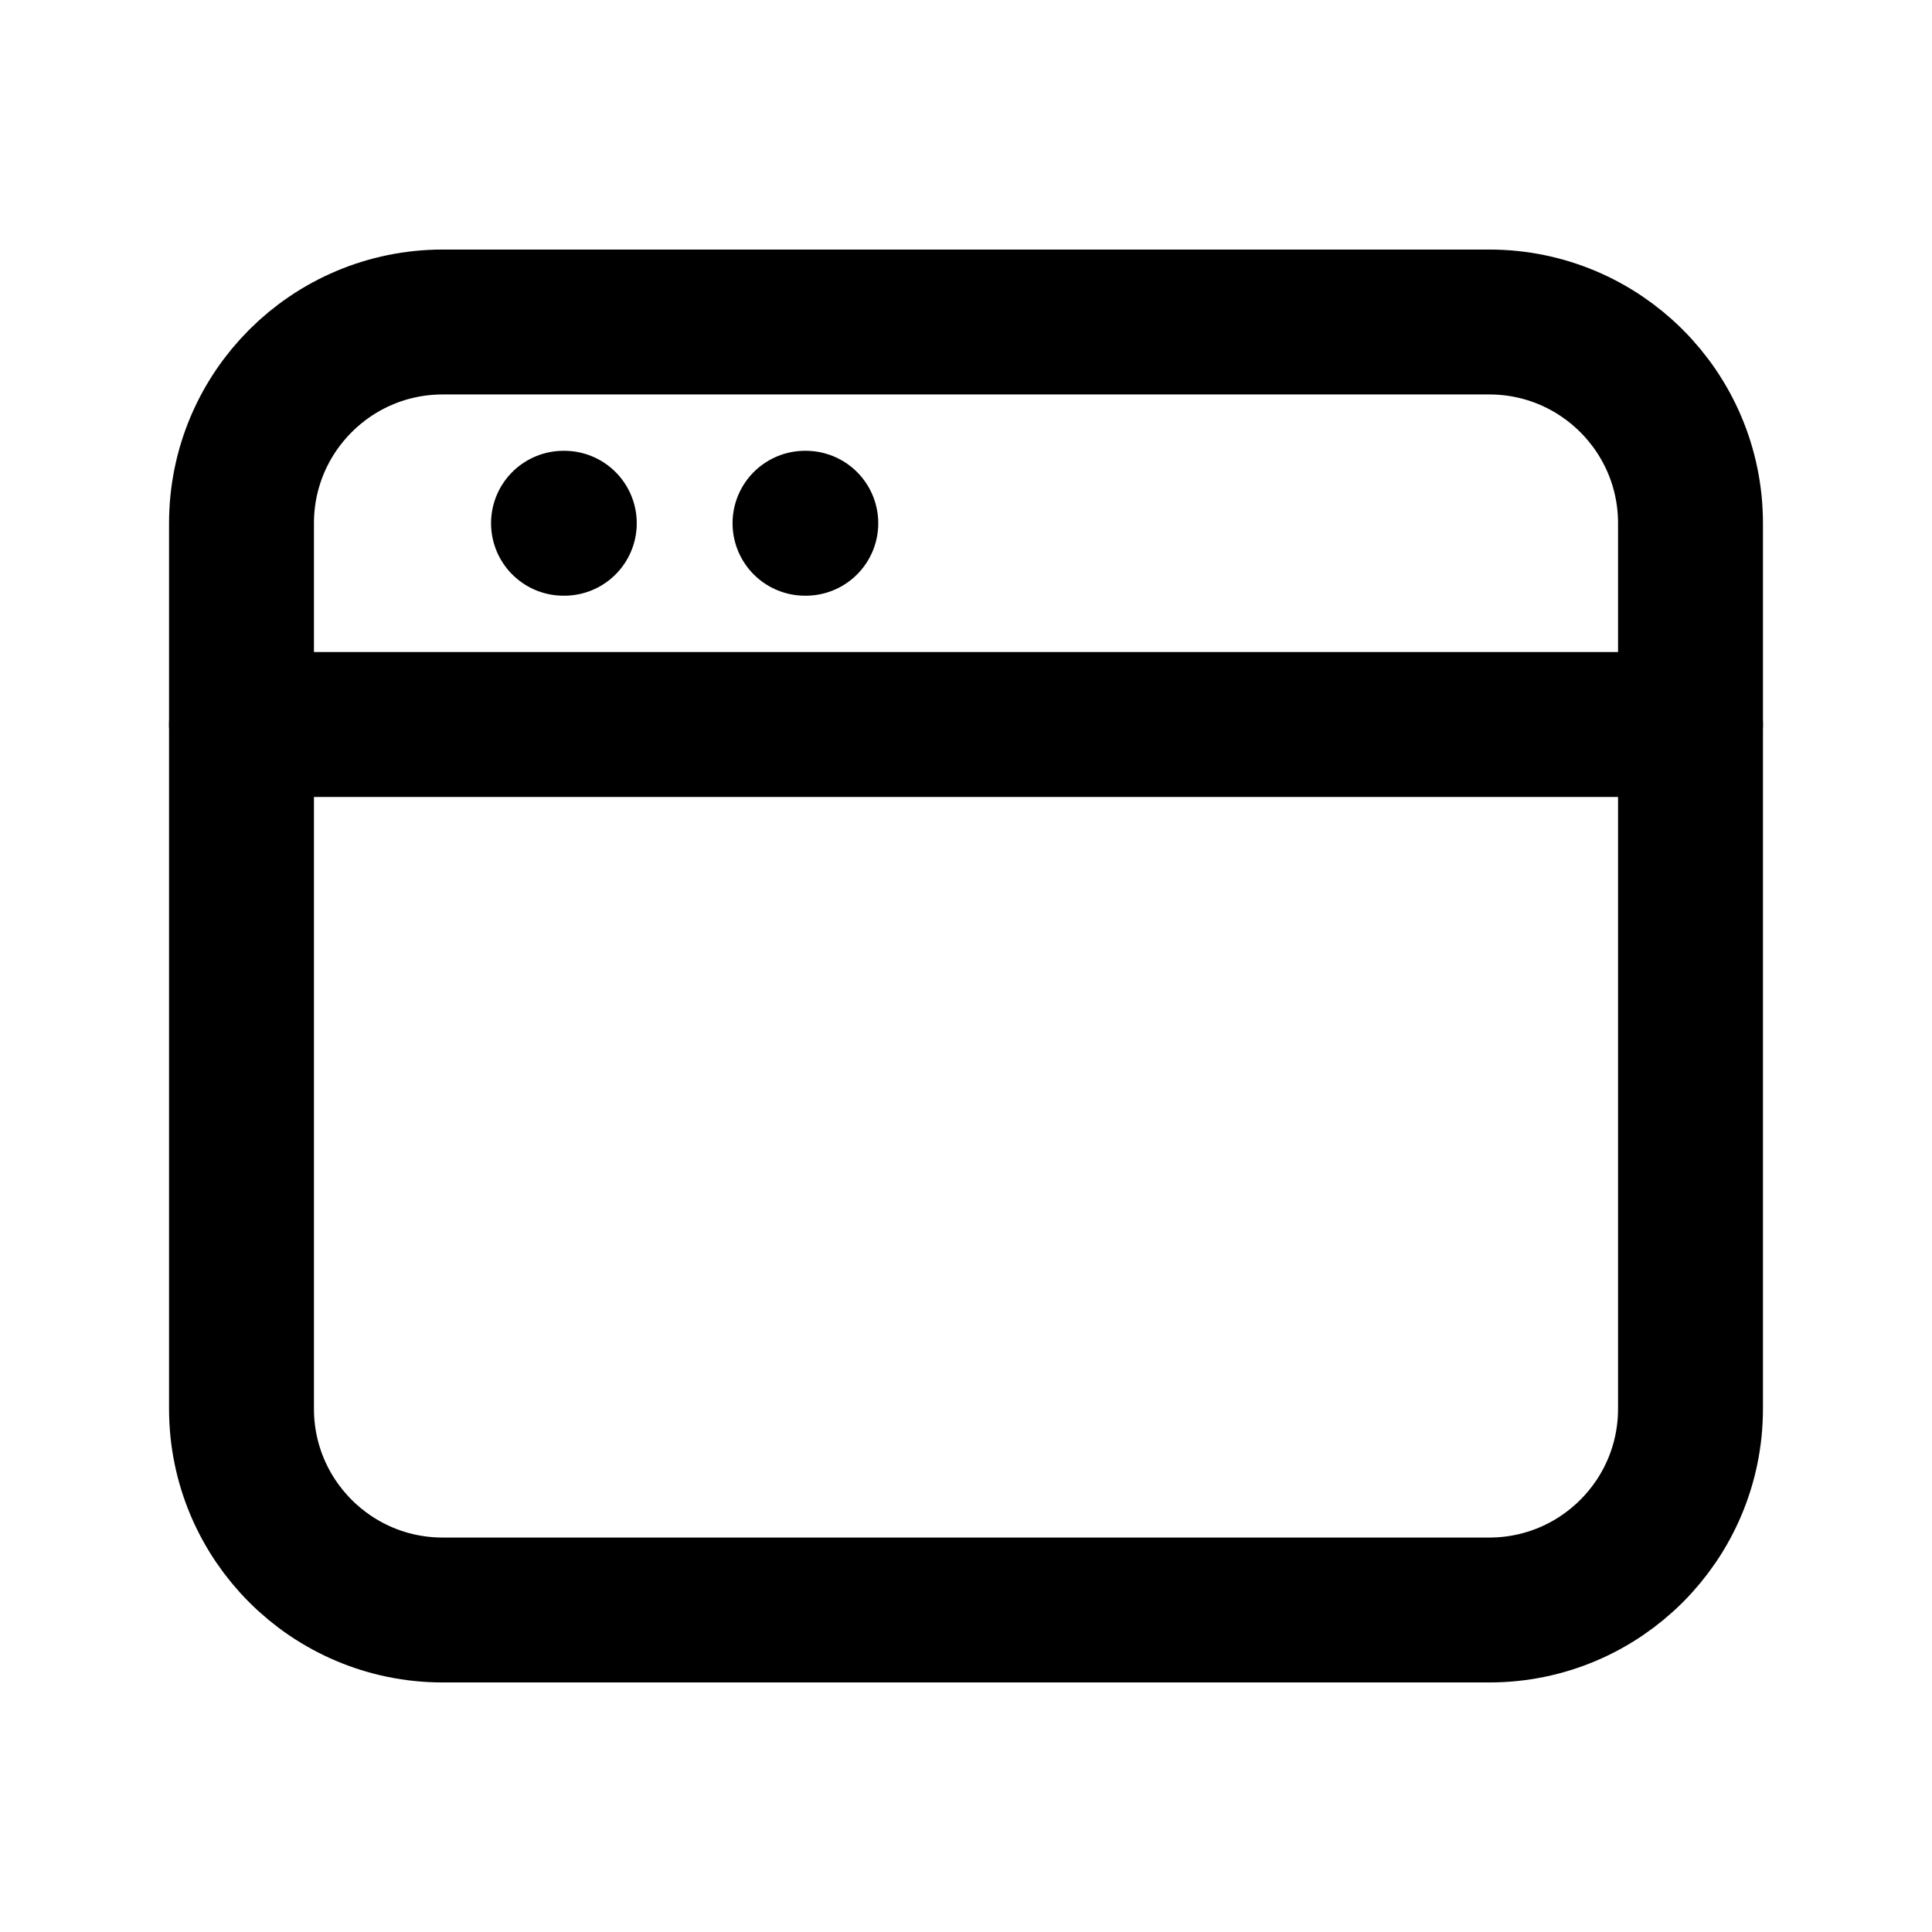
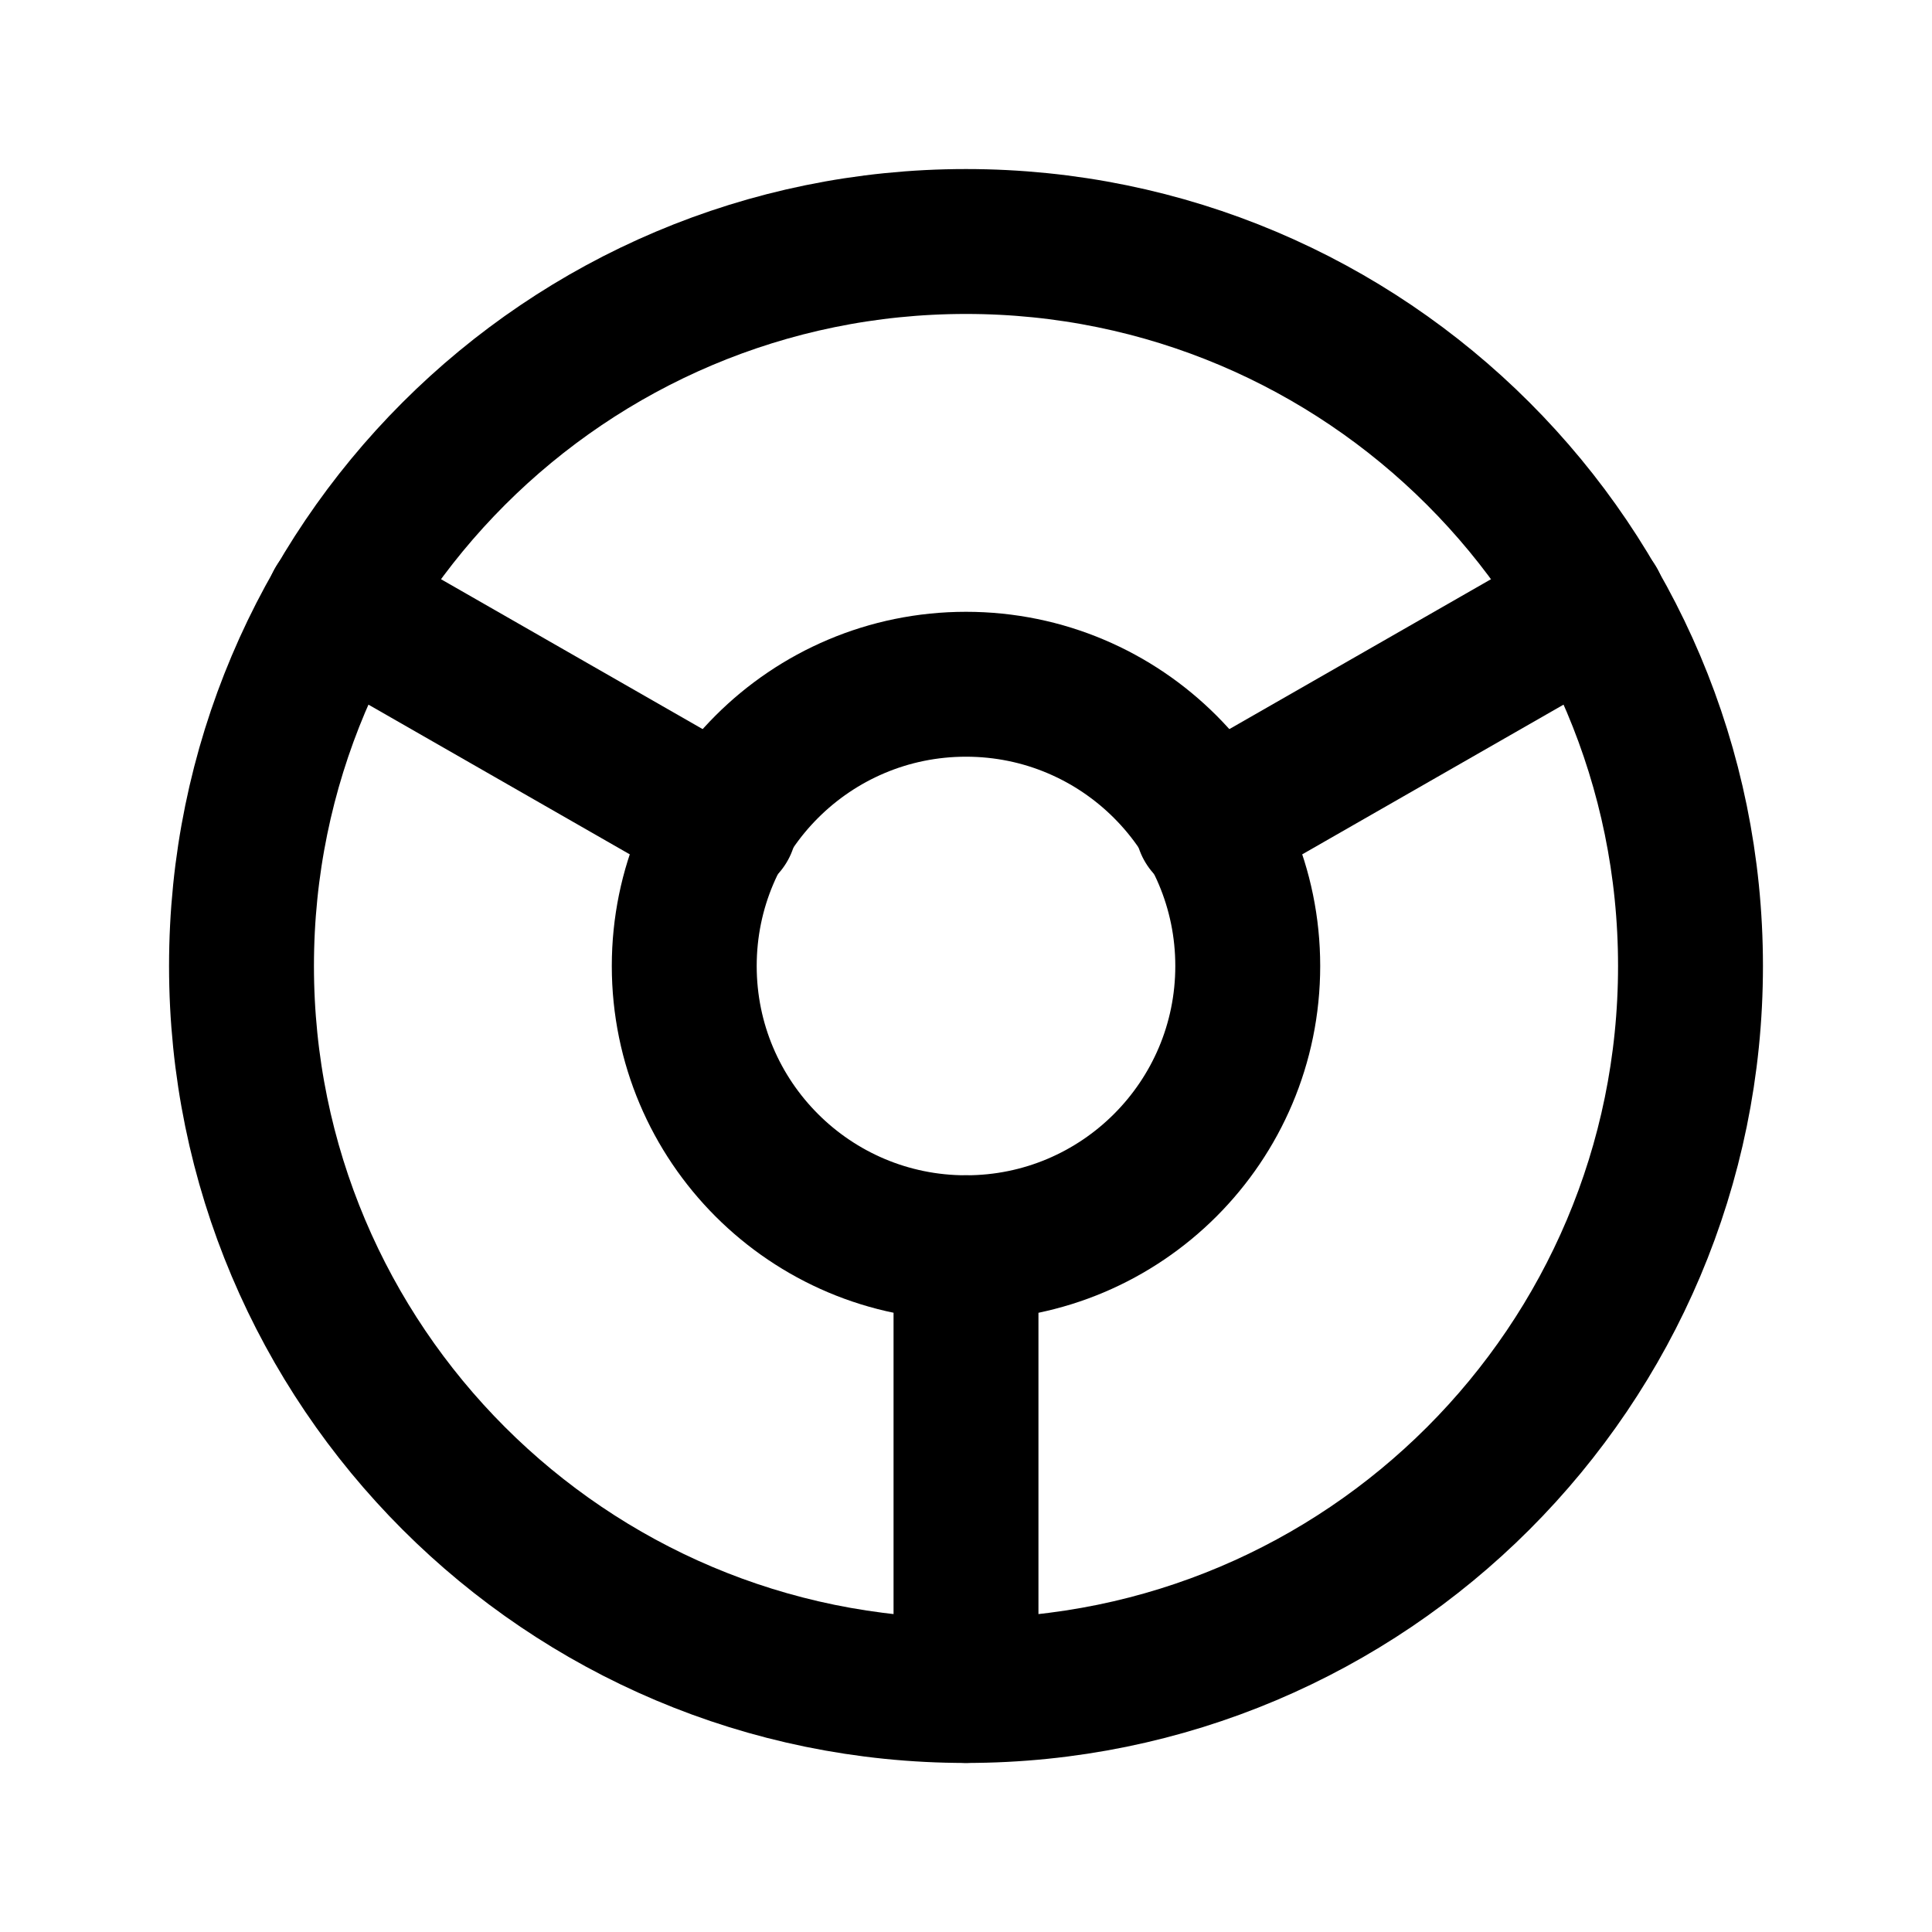
- <svg xmlns="http://www.w3.org/2000/svg" viewBox="0 0 24 24" fill="none" stroke="currentColor" stroke-width="1.8" stroke-linecap="round" stroke-linejoin="round">
-   <rect x="3" y="4" width="18" height="16" rx="2.5" />
-   <path d="M3 9h18" />
-   <path d="M7 6.5h.01M10 6.5h.01" />
+ <svg xmlns="http://www.w3.org/2000/svg" viewBox="0 0 24 24" fill="none" stroke="currentColor" stroke-width="1.8" stroke-linecap="round">
+   <circle cx="12" cy="12" r="9" />
+   <circle cx="12" cy="12" r="3.5" />
+   <path d="M15 10.25 19.8 7.5" />
+   <path d="M9 10.25 4.2 7.5" />
+   <path d="M12 15.5V21" />
</svg>
